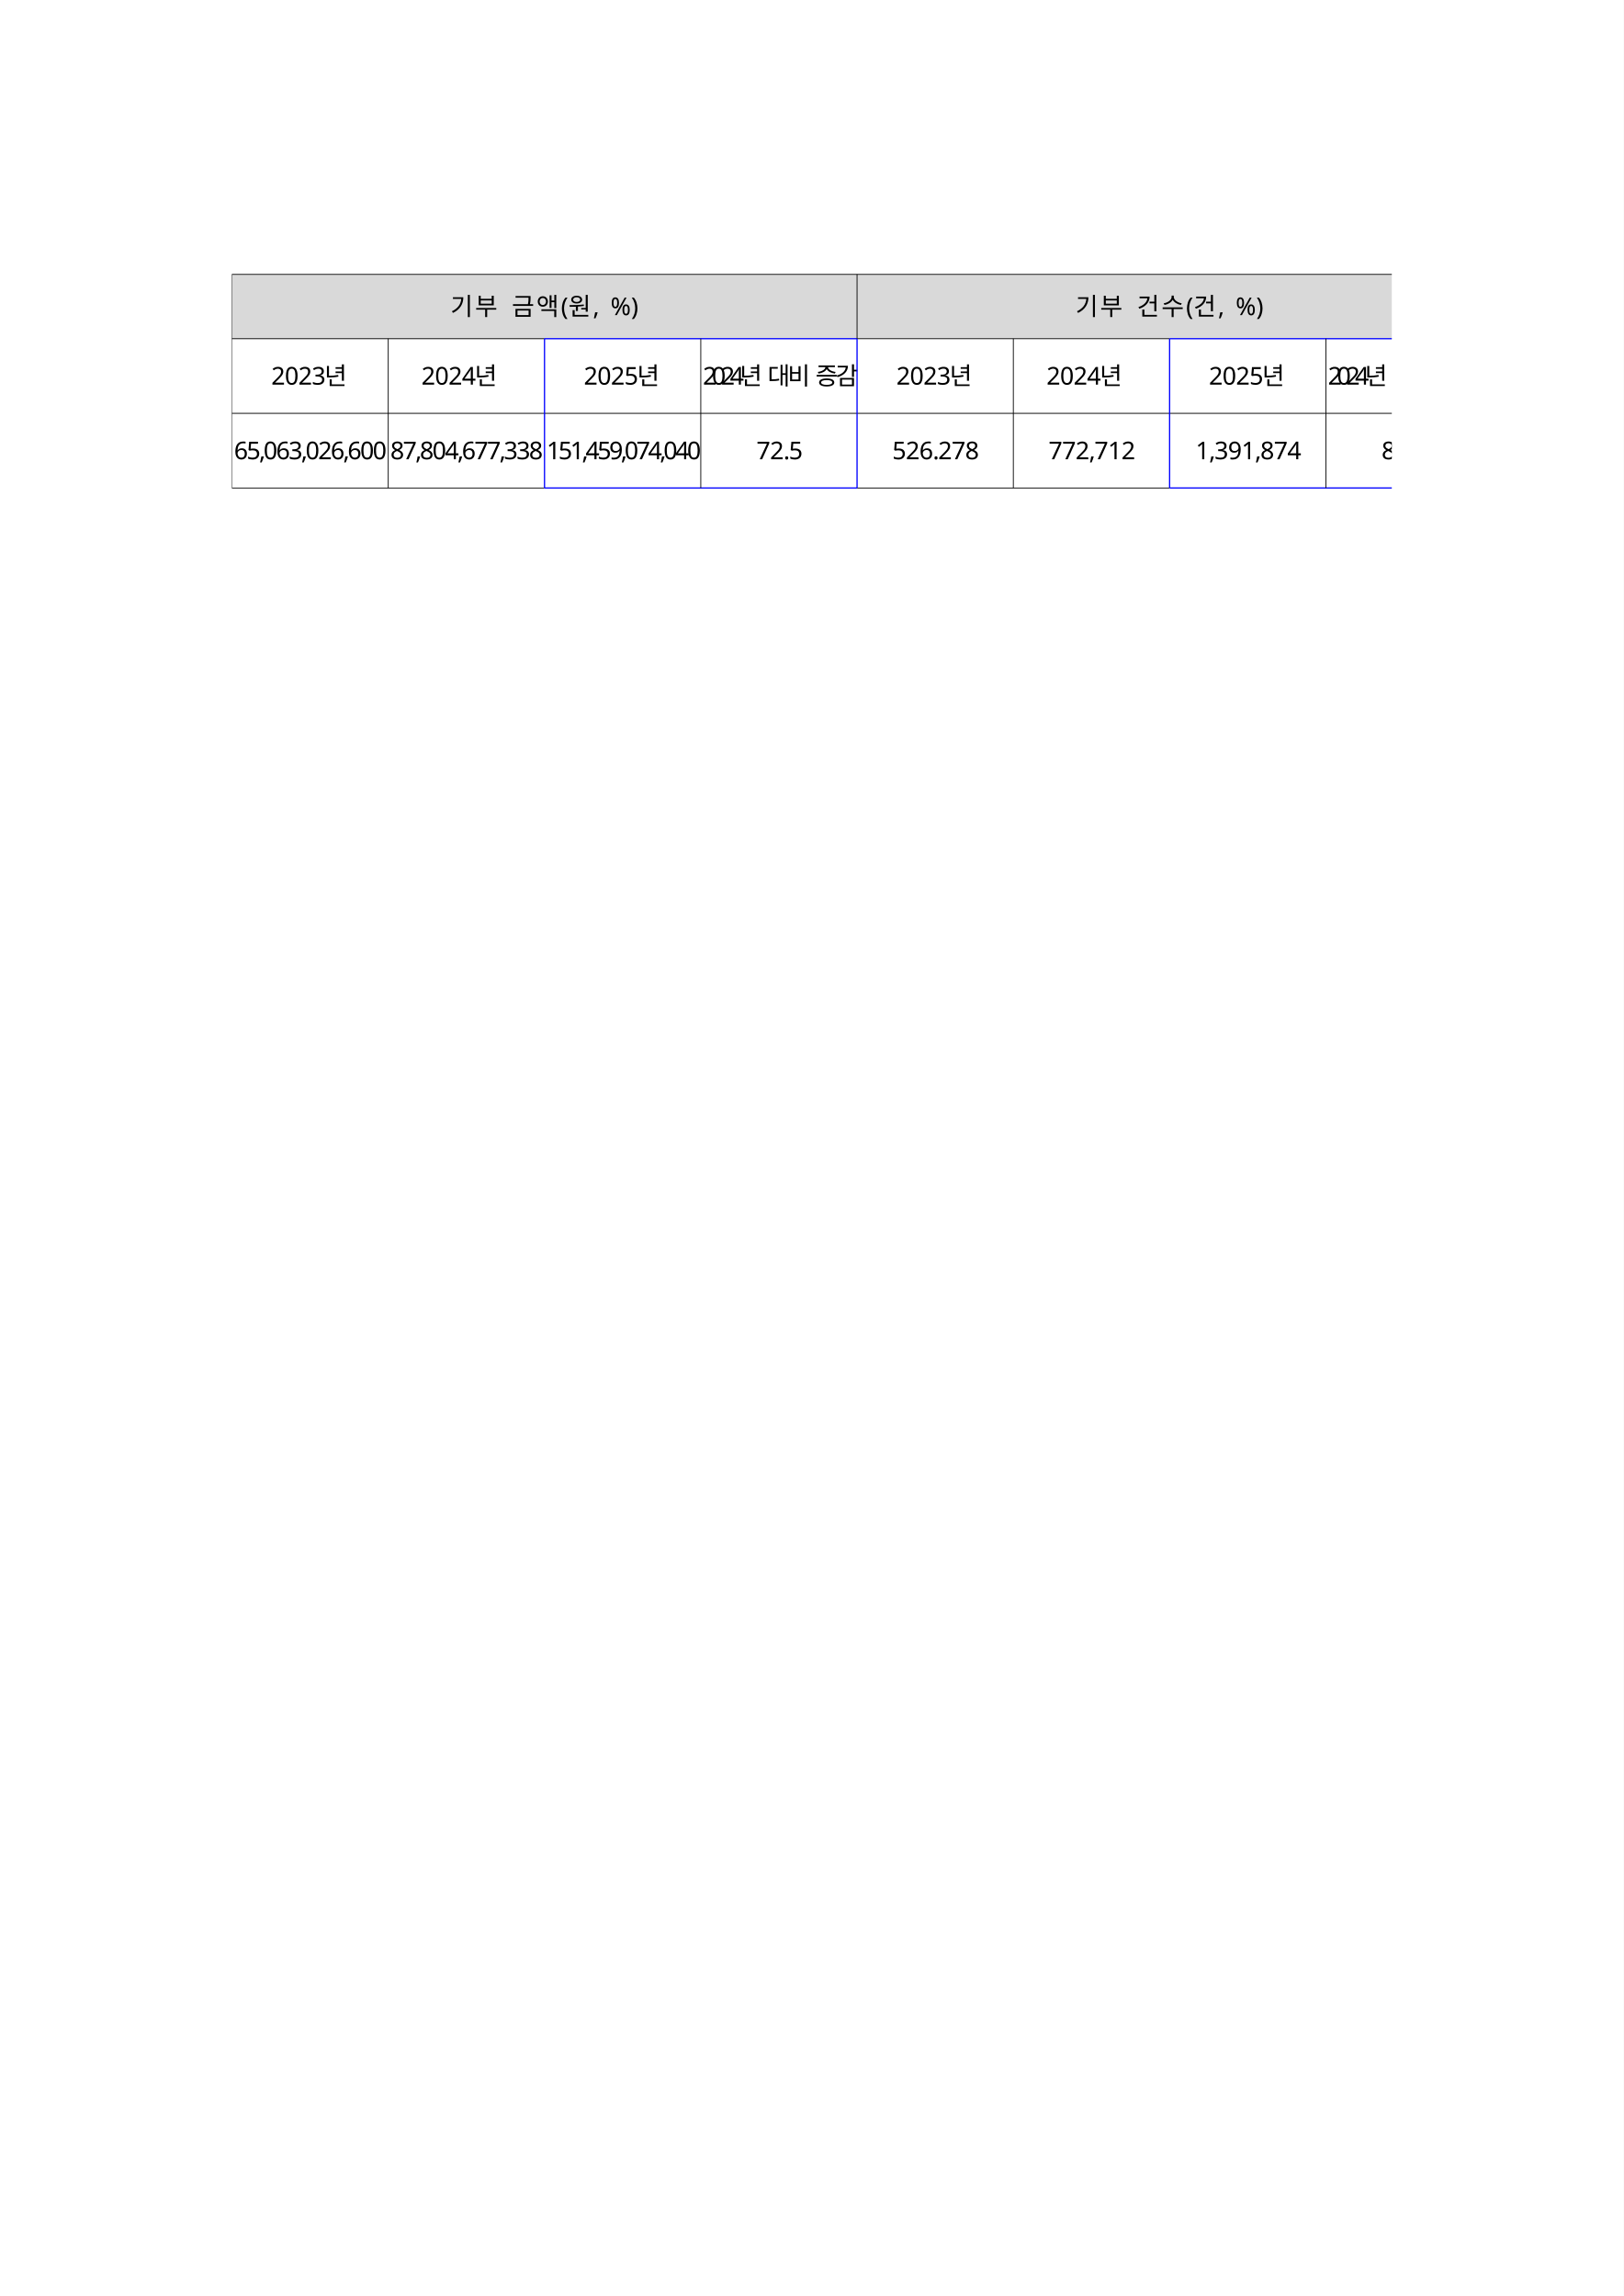
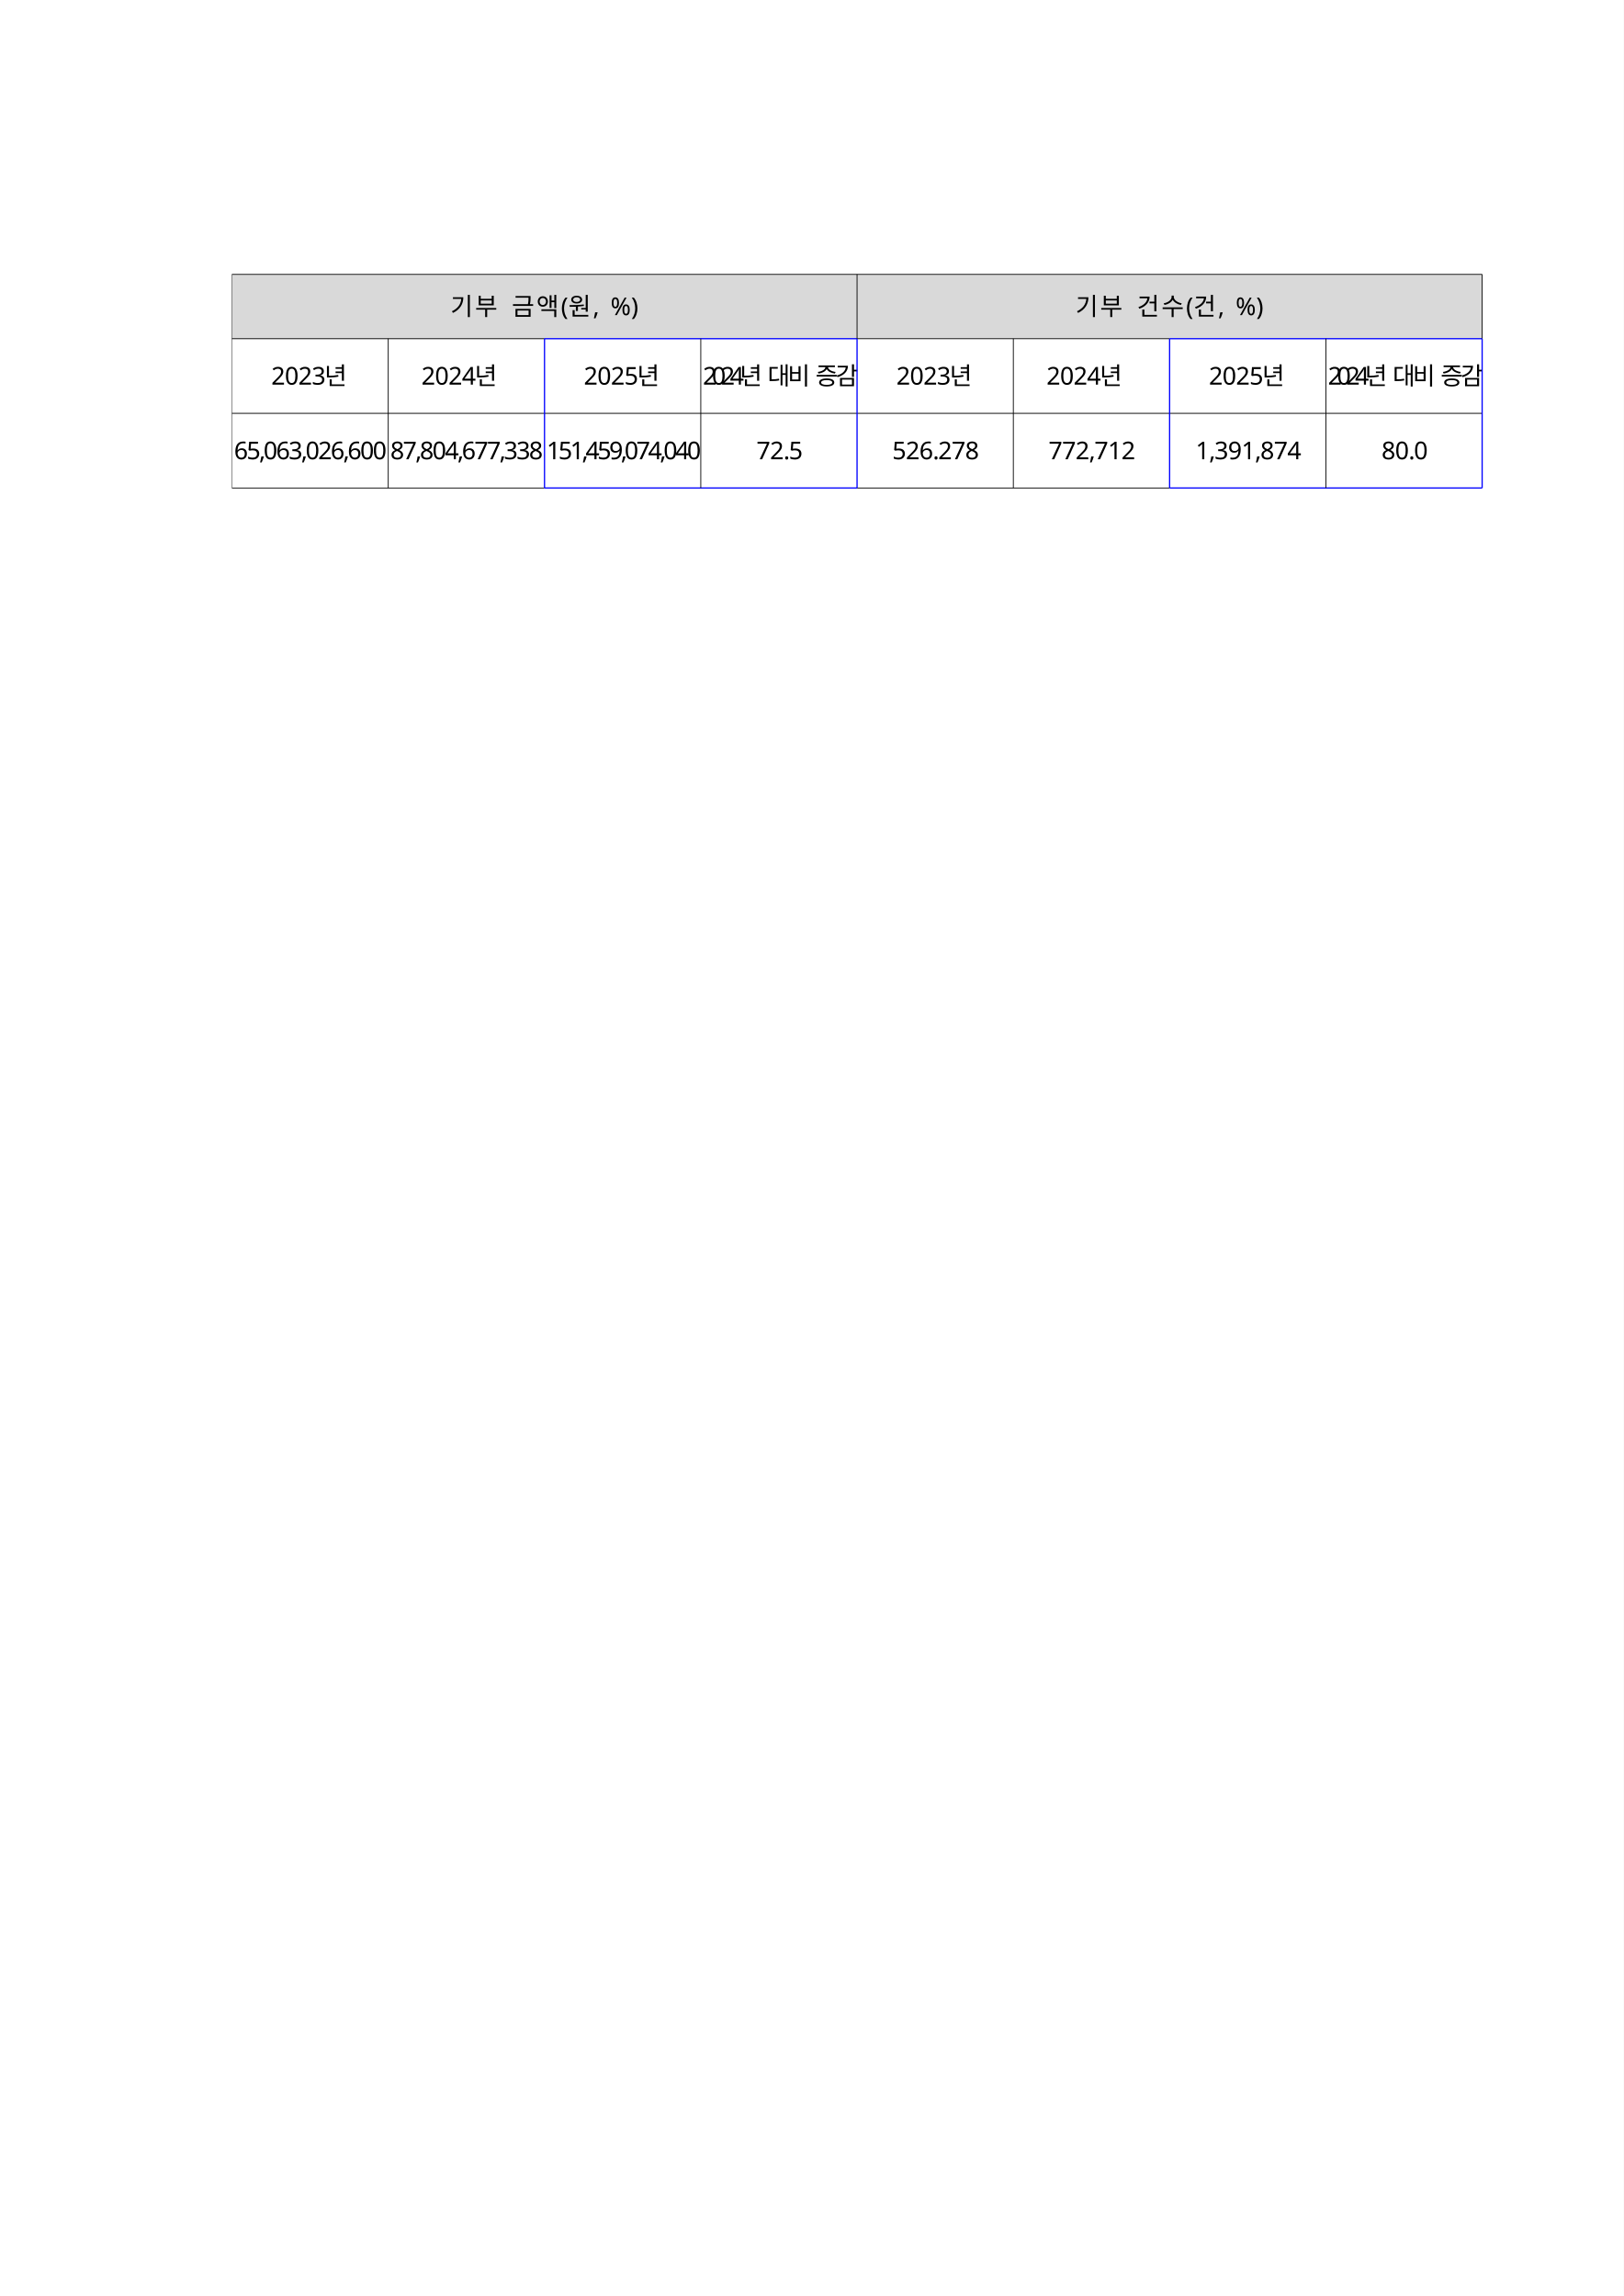
<svg xmlns="http://www.w3.org/2000/svg" width="793.707" height="1122.48" viewBox="0 0 793.707 1122.48">
  <defs>
    <clipPath id="body-clip-3">
-       <rect x="113.387" y="132.267" width="566.933" height="876.827" />
+       <rect x="113.387" y="132.267" width="611.693" height="876.827" />
    </clipPath>
    <clipPath id="cell-clip-6">
      <rect x="113.387" y="134.147" width="305.547" height="31.44" />
    </clipPath>
    <clipPath id="cell-clip-10">
      <rect x="418.933" y="134.147" width="305.547" height="31.44" />
    </clipPath>
    <clipPath id="cell-clip-14">
      <rect x="113.387" y="165.587" width="76.387" height="36.493" />
    </clipPath>
    <clipPath id="cell-clip-18">
      <rect x="189.773" y="165.587" width="76.387" height="36.493" />
    </clipPath>
    <clipPath id="cell-clip-22">
      <rect x="266.16" y="165.587" width="76.387" height="36.493" />
    </clipPath>
    <clipPath id="cell-clip-26">
      <rect x="342.547" y="165.587" width="76.387" height="36.493" />
    </clipPath>
    <clipPath id="cell-clip-30">
      <rect x="418.933" y="165.587" width="76.387" height="36.493" />
    </clipPath>
    <clipPath id="cell-clip-34">
      <rect x="495.32" y="165.587" width="76.387" height="36.493" />
    </clipPath>
    <clipPath id="cell-clip-38">
      <rect x="571.707" y="165.587" width="76.387" height="36.493" />
    </clipPath>
    <clipPath id="cell-clip-42">
      <rect x="648.093" y="165.587" width="76.387" height="36.493" />
    </clipPath>
    <clipPath id="cell-clip-46">
      <rect x="113.387" y="202.08" width="76.387" height="36.493" />
    </clipPath>
    <clipPath id="cell-clip-49">
      <rect x="189.773" y="202.08" width="76.387" height="36.493" />
    </clipPath>
    <clipPath id="cell-clip-52">
      <rect x="266.16" y="202.08" width="76.387" height="36.493" />
    </clipPath>
    <clipPath id="cell-clip-55">
      <rect x="342.547" y="202.08" width="76.387" height="36.493" />
    </clipPath>
    <clipPath id="cell-clip-58">
      <rect x="418.933" y="202.08" width="76.387" height="36.493" />
    </clipPath>
    <clipPath id="cell-clip-61">
      <rect x="495.32" y="202.08" width="76.387" height="36.493" />
    </clipPath>
    <clipPath id="cell-clip-64">
      <rect x="571.707" y="202.08" width="76.387" height="36.493" />
    </clipPath>
    <clipPath id="cell-clip-67">
      <rect x="648.093" y="202.08" width="76.387" height="36.493" />
    </clipPath>
  </defs>
  <rect x="0" y="0" width="793.707" height="1122.48" fill="#ffffff" />
  <g clip-path="url(#body-clip-3)">
    <rect x="190.773" y="214.327" width="74.387" height="12" fill="none" />
    <rect x="120.187" y="177.833" width="62.787" height="48.493" fill="none" />
    <rect x="120.187" y="143.867" width="291.947" height="12" fill="none" />
    <g clip-path="url(#cell-clip-6)">
      <rect x="113.387" y="134.147" width="305.547" height="31.44" fill="#d9d9d9" />
      <text x="220.16" y="154.067" font-family="맑은 고딕,'Malgun Gothic','맑은 고딕','Apple SD Gothic Neo','Noto Sans KR','Pretendard',sans-serif" font-size="12" fill="#000000">기</text>
      <text x="232.16" y="154.067" font-family="맑은 고딕,'Malgun Gothic','맑은 고딕','Apple SD Gothic Neo','Noto Sans KR','Pretendard',sans-serif" font-size="12" fill="#000000">부</text>
      <text x="250.16" y="154.067" font-family="맑은 고딕,'Malgun Gothic','맑은 고딕','Apple SD Gothic Neo','Noto Sans KR','Pretendard',sans-serif" font-size="12" fill="#000000">금</text>
      <text x="262.16" y="154.067" font-family="맑은 고딕,'Malgun Gothic','맑은 고딕','Apple SD Gothic Neo','Noto Sans KR','Pretendard',sans-serif" font-size="12" fill="#000000">액</text>
      <text x="274.16" y="154.067" font-family="맑은 고딕,'Malgun Gothic','맑은 고딕','Apple SD Gothic Neo','Noto Sans KR','Pretendard',sans-serif" font-size="12" fill="#000000">(</text>
      <text x="277.813" y="154.067" font-family="맑은 고딕,'Malgun Gothic','맑은 고딕','Apple SD Gothic Neo','Noto Sans KR','Pretendard',sans-serif" font-size="12" fill="#000000">원</text>
      <text x="289.813" y="154.067" font-family="맑은 고딕,'Malgun Gothic','맑은 고딕','Apple SD Gothic Neo','Noto Sans KR','Pretendard',sans-serif" font-size="12" fill="#000000">,</text>
      <text x="298.427" y="154.067" font-family="맑은 고딕,'Malgun Gothic','맑은 고딕','Apple SD Gothic Neo','Noto Sans KR','Pretendard',sans-serif" font-size="12" fill="#000000">%</text>
      <text x="308.453" y="154.067" font-family="맑은 고딕,'Malgun Gothic','맑은 고딕','Apple SD Gothic Neo','Noto Sans KR','Pretendard',sans-serif" font-size="12" fill="#000000">)</text>
    </g>
    <g clip-path="url(#cell-clip-10)">
      <rect x="418.933" y="134.147" width="305.547" height="31.44" fill="#d9d9d9" />
      <text x="525.707" y="154.067" font-family="맑은 고딕,'Malgun Gothic','맑은 고딕','Apple SD Gothic Neo','Noto Sans KR','Pretendard',sans-serif" font-size="12" fill="#000000">기</text>
      <text x="537.707" y="154.067" font-family="맑은 고딕,'Malgun Gothic','맑은 고딕','Apple SD Gothic Neo','Noto Sans KR','Pretendard',sans-serif" font-size="12" fill="#000000">부</text>
      <text x="555.707" y="154.067" font-family="맑은 고딕,'Malgun Gothic','맑은 고딕','Apple SD Gothic Neo','Noto Sans KR','Pretendard',sans-serif" font-size="12" fill="#000000">건</text>
      <text x="567.707" y="154.067" font-family="맑은 고딕,'Malgun Gothic','맑은 고딕','Apple SD Gothic Neo','Noto Sans KR','Pretendard',sans-serif" font-size="12" fill="#000000">수</text>
      <text x="579.707" y="154.067" font-family="맑은 고딕,'Malgun Gothic','맑은 고딕','Apple SD Gothic Neo','Noto Sans KR','Pretendard',sans-serif" font-size="12" fill="#000000">(</text>
      <text x="583.36" y="154.067" font-family="맑은 고딕,'Malgun Gothic','맑은 고딕','Apple SD Gothic Neo','Noto Sans KR','Pretendard',sans-serif" font-size="12" fill="#000000">건</text>
      <text x="595.36" y="154.067" font-family="맑은 고딕,'Malgun Gothic','맑은 고딕','Apple SD Gothic Neo','Noto Sans KR','Pretendard',sans-serif" font-size="12" fill="#000000">,</text>
      <text x="603.973" y="154.067" font-family="맑은 고딕,'Malgun Gothic','맑은 고딕','Apple SD Gothic Neo','Noto Sans KR','Pretendard',sans-serif" font-size="12" fill="#000000">%</text>
      <text x="614" y="154.067" font-family="맑은 고딕,'Malgun Gothic','맑은 고딕','Apple SD Gothic Neo','Noto Sans KR','Pretendard',sans-serif" font-size="12" fill="#000000">)</text>
    </g>
    <g clip-path="url(#cell-clip-14)">
      <text x="132.58" y="188.033" font-family="맑은 고딕,'Malgun Gothic','맑은 고딕','Apple SD Gothic Neo','Noto Sans KR','Pretendard',sans-serif" font-size="12" fill="#000000">2</text>
      <text x="139.18" y="188.033" font-family="맑은 고딕,'Malgun Gothic','맑은 고딕','Apple SD Gothic Neo','Noto Sans KR','Pretendard',sans-serif" font-size="12" fill="#000000">0</text>
      <text x="145.78" y="188.033" font-family="맑은 고딕,'Malgun Gothic','맑은 고딕','Apple SD Gothic Neo','Noto Sans KR','Pretendard',sans-serif" font-size="12" fill="#000000">2</text>
      <text x="152.38" y="188.033" font-family="맑은 고딕,'Malgun Gothic','맑은 고딕','Apple SD Gothic Neo','Noto Sans KR','Pretendard',sans-serif" font-size="12" fill="#000000">3</text>
      <text x="158.58" y="188.033" font-family="맑은 고딕,'Malgun Gothic','맑은 고딕','Apple SD Gothic Neo','Noto Sans KR','Pretendard',sans-serif" font-size="12" fill="#000000">년</text>
    </g>
    <g clip-path="url(#cell-clip-18)">
      <text x="205.967" y="188.033" font-family="맑은 고딕,'Malgun Gothic','맑은 고딕','Apple SD Gothic Neo','Noto Sans KR','Pretendard',sans-serif" font-size="12" fill="#000000">2</text>
      <text x="212.567" y="188.033" font-family="맑은 고딕,'Malgun Gothic','맑은 고딕','Apple SD Gothic Neo','Noto Sans KR','Pretendard',sans-serif" font-size="12" fill="#000000">0</text>
      <text x="219.167" y="188.033" font-family="맑은 고딕,'Malgun Gothic','맑은 고딕','Apple SD Gothic Neo','Noto Sans KR','Pretendard',sans-serif" font-size="12" fill="#000000">2</text>
      <text x="225.767" y="188.033" font-family="맑은 고딕,'Malgun Gothic','맑은 고딕','Apple SD Gothic Neo','Noto Sans KR','Pretendard',sans-serif" font-size="12" fill="#000000">4</text>
      <text x="231.967" y="188.033" font-family="맑은 고딕,'Malgun Gothic','맑은 고딕','Apple SD Gothic Neo','Noto Sans KR','Pretendard',sans-serif" font-size="12" fill="#000000">년</text>
    </g>
    <g clip-path="url(#cell-clip-22)">
      <text x="285.353" y="188.033" font-family="맑은 고딕,'Malgun Gothic','맑은 고딕','Apple SD Gothic Neo','Noto Sans KR','Pretendard',sans-serif" font-size="12" fill="#000000">2</text>
      <text x="291.953" y="188.033" font-family="맑은 고딕,'Malgun Gothic','맑은 고딕','Apple SD Gothic Neo','Noto Sans KR','Pretendard',sans-serif" font-size="12" fill="#000000">0</text>
      <text x="298.553" y="188.033" font-family="맑은 고딕,'Malgun Gothic','맑은 고딕','Apple SD Gothic Neo','Noto Sans KR','Pretendard',sans-serif" font-size="12" fill="#000000">2</text>
      <text x="305.153" y="188.033" font-family="맑은 고딕,'Malgun Gothic','맑은 고딕','Apple SD Gothic Neo','Noto Sans KR','Pretendard',sans-serif" font-size="12" fill="#000000">5</text>
      <text x="311.353" y="188.033" font-family="맑은 고딕,'Malgun Gothic','맑은 고딕','Apple SD Gothic Neo','Noto Sans KR','Pretendard',sans-serif" font-size="12" fill="#000000">년</text>
    </g>
    <g clip-path="url(#cell-clip-26)">
      <text x="343.547" y="188.033" font-family="맑은 고딕,'Malgun Gothic','맑은 고딕','Apple SD Gothic Neo','Noto Sans KR','Pretendard',sans-serif" font-size="12" fill="#000000">2</text>
      <text x="347.956" y="188.033" font-family="맑은 고딕,'Malgun Gothic','맑은 고딕','Apple SD Gothic Neo','Noto Sans KR','Pretendard',sans-serif" font-size="12" fill="#000000">0</text>
      <text x="352.366" y="188.033" font-family="맑은 고딕,'Malgun Gothic','맑은 고딕','Apple SD Gothic Neo','Noto Sans KR','Pretendard',sans-serif" font-size="12" fill="#000000">2</text>
      <text x="356.776" y="188.033" font-family="맑은 고딕,'Malgun Gothic','맑은 고딕','Apple SD Gothic Neo','Noto Sans KR','Pretendard',sans-serif" font-size="12" fill="#000000">4</text>
      <text x="361.547" y="188.033" font-family="맑은 고딕,'Malgun Gothic','맑은 고딕','Apple SD Gothic Neo','Noto Sans KR','Pretendard',sans-serif" font-size="12" fill="#000000">년</text>
      <text x="375.166" y="188.033" font-family="맑은 고딕,'Malgun Gothic','맑은 고딕','Apple SD Gothic Neo','Noto Sans KR','Pretendard',sans-serif" font-size="12" fill="#000000">대</text>
      <text x="384.976" y="188.033" font-family="맑은 고딕,'Malgun Gothic','맑은 고딕','Apple SD Gothic Neo','Noto Sans KR','Pretendard',sans-serif" font-size="12" fill="#000000">비</text>
      <text x="398.595" y="188.033" font-family="맑은 고딕,'Malgun Gothic','맑은 고딕','Apple SD Gothic Neo','Noto Sans KR','Pretendard',sans-serif" font-size="12" fill="#000000">증</text>
      <text x="408.405" y="188.033" font-family="맑은 고딕,'Malgun Gothic','맑은 고딕','Apple SD Gothic Neo','Noto Sans KR','Pretendard',sans-serif" font-size="12" fill="#000000">감</text>
    </g>
    <g clip-path="url(#cell-clip-30)">
      <text x="438.127" y="188.033" font-family="맑은 고딕,'Malgun Gothic','맑은 고딕','Apple SD Gothic Neo','Noto Sans KR','Pretendard',sans-serif" font-size="12" fill="#000000">2</text>
      <text x="444.727" y="188.033" font-family="맑은 고딕,'Malgun Gothic','맑은 고딕','Apple SD Gothic Neo','Noto Sans KR','Pretendard',sans-serif" font-size="12" fill="#000000">0</text>
      <text x="451.327" y="188.033" font-family="맑은 고딕,'Malgun Gothic','맑은 고딕','Apple SD Gothic Neo','Noto Sans KR','Pretendard',sans-serif" font-size="12" fill="#000000">2</text>
      <text x="457.927" y="188.033" font-family="맑은 고딕,'Malgun Gothic','맑은 고딕','Apple SD Gothic Neo','Noto Sans KR','Pretendard',sans-serif" font-size="12" fill="#000000">3</text>
      <text x="464.127" y="188.033" font-family="맑은 고딕,'Malgun Gothic','맑은 고딕','Apple SD Gothic Neo','Noto Sans KR','Pretendard',sans-serif" font-size="12" fill="#000000">년</text>
    </g>
    <g clip-path="url(#cell-clip-34)">
      <text x="511.513" y="188.033" font-family="맑은 고딕,'Malgun Gothic','맑은 고딕','Apple SD Gothic Neo','Noto Sans KR','Pretendard',sans-serif" font-size="12" fill="#000000">2</text>
      <text x="518.113" y="188.033" font-family="맑은 고딕,'Malgun Gothic','맑은 고딕','Apple SD Gothic Neo','Noto Sans KR','Pretendard',sans-serif" font-size="12" fill="#000000">0</text>
      <text x="524.713" y="188.033" font-family="맑은 고딕,'Malgun Gothic','맑은 고딕','Apple SD Gothic Neo','Noto Sans KR','Pretendard',sans-serif" font-size="12" fill="#000000">2</text>
      <text x="531.313" y="188.033" font-family="맑은 고딕,'Malgun Gothic','맑은 고딕','Apple SD Gothic Neo','Noto Sans KR','Pretendard',sans-serif" font-size="12" fill="#000000">4</text>
      <text x="537.513" y="188.033" font-family="맑은 고딕,'Malgun Gothic','맑은 고딕','Apple SD Gothic Neo','Noto Sans KR','Pretendard',sans-serif" font-size="12" fill="#000000">년</text>
    </g>
    <g clip-path="url(#cell-clip-38)">
      <text x="590.9" y="188.033" font-family="맑은 고딕,'Malgun Gothic','맑은 고딕','Apple SD Gothic Neo','Noto Sans KR','Pretendard',sans-serif" font-size="12" fill="#000000">2</text>
      <text x="597.5" y="188.033" font-family="맑은 고딕,'Malgun Gothic','맑은 고딕','Apple SD Gothic Neo','Noto Sans KR','Pretendard',sans-serif" font-size="12" fill="#000000">0</text>
      <text x="604.1" y="188.033" font-family="맑은 고딕,'Malgun Gothic','맑은 고딕','Apple SD Gothic Neo','Noto Sans KR','Pretendard',sans-serif" font-size="12" fill="#000000">2</text>
      <text x="610.7" y="188.033" font-family="맑은 고딕,'Malgun Gothic','맑은 고딕','Apple SD Gothic Neo','Noto Sans KR','Pretendard',sans-serif" font-size="12" fill="#000000">5</text>
      <text x="616.9" y="188.033" font-family="맑은 고딕,'Malgun Gothic','맑은 고딕','Apple SD Gothic Neo','Noto Sans KR','Pretendard',sans-serif" font-size="12" fill="#000000">년</text>
    </g>
    <g clip-path="url(#cell-clip-42)">
      <text x="649.093" y="188.033" font-family="맑은 고딕,'Malgun Gothic','맑은 고딕','Apple SD Gothic Neo','Noto Sans KR','Pretendard',sans-serif" font-size="12" fill="#000000">2</text>
      <text x="653.503" y="188.033" font-family="맑은 고딕,'Malgun Gothic','맑은 고딕','Apple SD Gothic Neo','Noto Sans KR','Pretendard',sans-serif" font-size="12" fill="#000000">0</text>
      <text x="657.913" y="188.033" font-family="맑은 고딕,'Malgun Gothic','맑은 고딕','Apple SD Gothic Neo','Noto Sans KR','Pretendard',sans-serif" font-size="12" fill="#000000">2</text>
      <text x="662.322" y="188.033" font-family="맑은 고딕,'Malgun Gothic','맑은 고딕','Apple SD Gothic Neo','Noto Sans KR','Pretendard',sans-serif" font-size="12" fill="#000000">4</text>
      <text x="667.093" y="188.033" font-family="맑은 고딕,'Malgun Gothic','맑은 고딕','Apple SD Gothic Neo','Noto Sans KR','Pretendard',sans-serif" font-size="12" fill="#000000">년</text>
      <text x="680.713" y="188.033" font-family="맑은 고딕,'Malgun Gothic','맑은 고딕','Apple SD Gothic Neo','Noto Sans KR','Pretendard',sans-serif" font-size="12" fill="#000000">대</text>
      <text x="690.522" y="188.033" font-family="맑은 고딕,'Malgun Gothic','맑은 고딕','Apple SD Gothic Neo','Noto Sans KR','Pretendard',sans-serif" font-size="12" fill="#000000">비</text>
      <text x="704.142" y="188.033" font-family="맑은 고딕,'Malgun Gothic','맑은 고딕','Apple SD Gothic Neo','Noto Sans KR','Pretendard',sans-serif" font-size="12" fill="#000000">증</text>
      <text x="713.952" y="188.033" font-family="맑은 고딕,'Malgun Gothic','맑은 고딕','Apple SD Gothic Neo','Noto Sans KR','Pretendard',sans-serif" font-size="12" fill="#000000">감</text>
    </g>
    <g clip-path="url(#cell-clip-46)">
      <text x="114.387" y="224.527" font-family="맑은 고딕,'Malgun Gothic','맑은 고딕','Apple SD Gothic Neo','Noto Sans KR','Pretendard',sans-serif" font-size="12" fill="#000000">6</text>
      <text x="120.519" y="224.527" font-family="맑은 고딕,'Malgun Gothic','맑은 고딕','Apple SD Gothic Neo','Noto Sans KR','Pretendard',sans-serif" font-size="12" fill="#000000">5</text>
      <text x="126.651" y="224.527" font-family="맑은 고딕,'Malgun Gothic','맑은 고딕','Apple SD Gothic Neo','Noto Sans KR','Pretendard',sans-serif" font-size="12" fill="#000000">,</text>
      <text x="128.797" y="224.527" font-family="맑은 고딕,'Malgun Gothic','맑은 고딕','Apple SD Gothic Neo','Noto Sans KR','Pretendard',sans-serif" font-size="12" fill="#000000">0</text>
      <text x="134.93" y="224.527" font-family="맑은 고딕,'Malgun Gothic','맑은 고딕','Apple SD Gothic Neo','Noto Sans KR','Pretendard',sans-serif" font-size="12" fill="#000000">6</text>
      <text x="141.062" y="224.527" font-family="맑은 고딕,'Malgun Gothic','맑은 고딕','Apple SD Gothic Neo','Noto Sans KR','Pretendard',sans-serif" font-size="12" fill="#000000">3</text>
      <text x="147.194" y="224.527" font-family="맑은 고딕,'Malgun Gothic','맑은 고딕','Apple SD Gothic Neo','Noto Sans KR','Pretendard',sans-serif" font-size="12" fill="#000000">,</text>
      <text x="149.34" y="224.527" font-family="맑은 고딕,'Malgun Gothic','맑은 고딕','Apple SD Gothic Neo','Noto Sans KR','Pretendard',sans-serif" font-size="12" fill="#000000">0</text>
      <text x="155.472" y="224.527" font-family="맑은 고딕,'Malgun Gothic','맑은 고딕','Apple SD Gothic Neo','Noto Sans KR','Pretendard',sans-serif" font-size="12" fill="#000000">2</text>
      <text x="161.605" y="224.527" font-family="맑은 고딕,'Malgun Gothic','맑은 고딕','Apple SD Gothic Neo','Noto Sans KR','Pretendard',sans-serif" font-size="12" fill="#000000">6</text>
      <text x="167.737" y="224.527" font-family="맑은 고딕,'Malgun Gothic','맑은 고딕','Apple SD Gothic Neo','Noto Sans KR','Pretendard',sans-serif" font-size="12" fill="#000000">,</text>
      <text x="169.883" y="224.527" font-family="맑은 고딕,'Malgun Gothic','맑은 고딕','Apple SD Gothic Neo','Noto Sans KR','Pretendard',sans-serif" font-size="12" fill="#000000">6</text>
      <text x="176.015" y="224.527" font-family="맑은 고딕,'Malgun Gothic','맑은 고딕','Apple SD Gothic Neo','Noto Sans KR','Pretendard',sans-serif" font-size="12" fill="#000000">0</text>
      <text x="182.148" y="224.527" font-family="맑은 고딕,'Malgun Gothic','맑은 고딕','Apple SD Gothic Neo','Noto Sans KR','Pretendard',sans-serif" font-size="12" fill="#000000">0</text>
    </g>
    <g clip-path="url(#cell-clip-49)">
      <text x="190.773" y="224.527" font-family="맑은 고딕,'Malgun Gothic','맑은 고딕','Apple SD Gothic Neo','Noto Sans KR','Pretendard',sans-serif" font-size="12" fill="#000000">8</text>
      <text x="196.906" y="224.527" font-family="맑은 고딕,'Malgun Gothic','맑은 고딕','Apple SD Gothic Neo','Noto Sans KR','Pretendard',sans-serif" font-size="12" fill="#000000">7</text>
      <text x="203.038" y="224.527" font-family="맑은 고딕,'Malgun Gothic','맑은 고딕','Apple SD Gothic Neo','Noto Sans KR','Pretendard',sans-serif" font-size="12" fill="#000000">,</text>
      <text x="205.184" y="224.527" font-family="맑은 고딕,'Malgun Gothic','맑은 고딕','Apple SD Gothic Neo','Noto Sans KR','Pretendard',sans-serif" font-size="12" fill="#000000">8</text>
      <text x="211.316" y="224.527" font-family="맑은 고딕,'Malgun Gothic','맑은 고딕','Apple SD Gothic Neo','Noto Sans KR','Pretendard',sans-serif" font-size="12" fill="#000000">0</text>
      <text x="217.449" y="224.527" font-family="맑은 고딕,'Malgun Gothic','맑은 고딕','Apple SD Gothic Neo','Noto Sans KR','Pretendard',sans-serif" font-size="12" fill="#000000">4</text>
      <text x="223.581" y="224.527" font-family="맑은 고딕,'Malgun Gothic','맑은 고딕','Apple SD Gothic Neo','Noto Sans KR','Pretendard',sans-serif" font-size="12" fill="#000000">,</text>
      <text x="225.727" y="224.527" font-family="맑은 고딕,'Malgun Gothic','맑은 고딕','Apple SD Gothic Neo','Noto Sans KR','Pretendard',sans-serif" font-size="12" fill="#000000">6</text>
      <text x="231.859" y="224.527" font-family="맑은 고딕,'Malgun Gothic','맑은 고딕','Apple SD Gothic Neo','Noto Sans KR','Pretendard',sans-serif" font-size="12" fill="#000000">7</text>
      <text x="237.991" y="224.527" font-family="맑은 고딕,'Malgun Gothic','맑은 고딕','Apple SD Gothic Neo','Noto Sans KR','Pretendard',sans-serif" font-size="12" fill="#000000">7</text>
      <text x="244.124" y="224.527" font-family="맑은 고딕,'Malgun Gothic','맑은 고딕','Apple SD Gothic Neo','Noto Sans KR','Pretendard',sans-serif" font-size="12" fill="#000000">,</text>
      <text x="246.27" y="224.527" font-family="맑은 고딕,'Malgun Gothic','맑은 고딕','Apple SD Gothic Neo','Noto Sans KR','Pretendard',sans-serif" font-size="12" fill="#000000">3</text>
      <text x="252.402" y="224.527" font-family="맑은 고딕,'Malgun Gothic','맑은 고딕','Apple SD Gothic Neo','Noto Sans KR','Pretendard',sans-serif" font-size="12" fill="#000000">3</text>
      <text x="258.534" y="224.527" font-family="맑은 고딕,'Malgun Gothic','맑은 고딕','Apple SD Gothic Neo','Noto Sans KR','Pretendard',sans-serif" font-size="12" fill="#000000">8</text>
    </g>
    <g clip-path="url(#cell-clip-52)">
      <text x="267.16" y="224.527" font-family="맑은 고딕,'Malgun Gothic','맑은 고딕','Apple SD Gothic Neo','Noto Sans KR','Pretendard',sans-serif" font-size="12" fill="#000000">1</text>
      <text x="272.917" y="224.527" font-family="맑은 고딕,'Malgun Gothic','맑은 고딕','Apple SD Gothic Neo','Noto Sans KR','Pretendard',sans-serif" font-size="12" fill="#000000">5</text>
      <text x="278.675" y="224.527" font-family="맑은 고딕,'Malgun Gothic','맑은 고딕','Apple SD Gothic Neo','Noto Sans KR','Pretendard',sans-serif" font-size="12" fill="#000000">1</text>
      <text x="284.432" y="224.527" font-family="맑은 고딕,'Malgun Gothic','맑은 고딕','Apple SD Gothic Neo','Noto Sans KR','Pretendard',sans-serif" font-size="12" fill="#000000">,</text>
      <text x="286.203" y="224.527" font-family="맑은 고딕,'Malgun Gothic','맑은 고딕','Apple SD Gothic Neo','Noto Sans KR','Pretendard',sans-serif" font-size="12" fill="#000000">4</text>
      <text x="291.96" y="224.527" font-family="맑은 고딕,'Malgun Gothic','맑은 고딕','Apple SD Gothic Neo','Noto Sans KR','Pretendard',sans-serif" font-size="12" fill="#000000">5</text>
      <text x="297.717" y="224.527" font-family="맑은 고딕,'Malgun Gothic','맑은 고딕','Apple SD Gothic Neo','Noto Sans KR','Pretendard',sans-serif" font-size="12" fill="#000000">9</text>
      <text x="303.475" y="224.527" font-family="맑은 고딕,'Malgun Gothic','맑은 고딕','Apple SD Gothic Neo','Noto Sans KR','Pretendard',sans-serif" font-size="12" fill="#000000">,</text>
      <text x="305.245" y="224.527" font-family="맑은 고딕,'Malgun Gothic','맑은 고딕','Apple SD Gothic Neo','Noto Sans KR','Pretendard',sans-serif" font-size="12" fill="#000000">0</text>
      <text x="311.003" y="224.527" font-family="맑은 고딕,'Malgun Gothic','맑은 고딕','Apple SD Gothic Neo','Noto Sans KR','Pretendard',sans-serif" font-size="12" fill="#000000">7</text>
      <text x="316.76" y="224.527" font-family="맑은 고딕,'Malgun Gothic','맑은 고딕','Apple SD Gothic Neo','Noto Sans KR','Pretendard',sans-serif" font-size="12" fill="#000000">4</text>
      <text x="322.517" y="224.527" font-family="맑은 고딕,'Malgun Gothic','맑은 고딕','Apple SD Gothic Neo','Noto Sans KR','Pretendard',sans-serif" font-size="12" fill="#000000">,</text>
      <text x="324.288" y="224.527" font-family="맑은 고딕,'Malgun Gothic','맑은 고딕','Apple SD Gothic Neo','Noto Sans KR','Pretendard',sans-serif" font-size="12" fill="#000000">0</text>
      <text x="330.045" y="224.527" font-family="맑은 고딕,'Malgun Gothic','맑은 고딕','Apple SD Gothic Neo','Noto Sans KR','Pretendard',sans-serif" font-size="12" fill="#000000">4</text>
      <text x="335.803" y="224.527" font-family="맑은 고딕,'Malgun Gothic','맑은 고딕','Apple SD Gothic Neo','Noto Sans KR','Pretendard',sans-serif" font-size="12" fill="#000000">0</text>
    </g>
    <g clip-path="url(#cell-clip-55)">
      <text x="369.74" y="224.527" font-family="맑은 고딕,'Malgun Gothic','맑은 고딕','Apple SD Gothic Neo','Noto Sans KR','Pretendard',sans-serif" font-size="12" fill="#000000">7</text>
      <text x="376.34" y="224.527" font-family="맑은 고딕,'Malgun Gothic','맑은 고딕','Apple SD Gothic Neo','Noto Sans KR','Pretendard',sans-serif" font-size="12" fill="#000000">2</text>
      <text x="382.94" y="224.527" font-family="맑은 고딕,'Malgun Gothic','맑은 고딕','Apple SD Gothic Neo','Noto Sans KR','Pretendard',sans-serif" font-size="12" fill="#000000">.</text>
      <text x="385.553" y="224.527" font-family="맑은 고딕,'Malgun Gothic','맑은 고딕','Apple SD Gothic Neo','Noto Sans KR','Pretendard',sans-serif" font-size="12" fill="#000000">5</text>
    </g>
    <g clip-path="url(#cell-clip-58)">
      <text x="436.127" y="224.527" font-family="맑은 고딕,'Malgun Gothic','맑은 고딕','Apple SD Gothic Neo','Noto Sans KR','Pretendard',sans-serif" font-size="12" fill="#000000">5</text>
      <text x="442.727" y="224.527" font-family="맑은 고딕,'Malgun Gothic','맑은 고딕','Apple SD Gothic Neo','Noto Sans KR','Pretendard',sans-serif" font-size="12" fill="#000000">2</text>
      <text x="449.327" y="224.527" font-family="맑은 고딕,'Malgun Gothic','맑은 고딕','Apple SD Gothic Neo','Noto Sans KR','Pretendard',sans-serif" font-size="12" fill="#000000">6</text>
      <text x="455.927" y="224.527" font-family="맑은 고딕,'Malgun Gothic','맑은 고딕','Apple SD Gothic Neo','Noto Sans KR','Pretendard',sans-serif" font-size="12" fill="#000000">.</text>
      <text x="458.54" y="224.527" font-family="맑은 고딕,'Malgun Gothic','맑은 고딕','Apple SD Gothic Neo','Noto Sans KR','Pretendard',sans-serif" font-size="12" fill="#000000">2</text>
      <text x="465.14" y="224.527" font-family="맑은 고딕,'Malgun Gothic','맑은 고딕','Apple SD Gothic Neo','Noto Sans KR','Pretendard',sans-serif" font-size="12" fill="#000000">7</text>
      <text x="471.74" y="224.527" font-family="맑은 고딕,'Malgun Gothic','맑은 고딕','Apple SD Gothic Neo','Noto Sans KR','Pretendard',sans-serif" font-size="12" fill="#000000">8</text>
    </g>
    <g clip-path="url(#cell-clip-61)">
      <text x="512.513" y="224.527" font-family="맑은 고딕,'Malgun Gothic','맑은 고딕','Apple SD Gothic Neo','Noto Sans KR','Pretendard',sans-serif" font-size="12" fill="#000000">7</text>
      <text x="519.113" y="224.527" font-family="맑은 고딕,'Malgun Gothic','맑은 고딕','Apple SD Gothic Neo','Noto Sans KR','Pretendard',sans-serif" font-size="12" fill="#000000">7</text>
      <text x="525.713" y="224.527" font-family="맑은 고딕,'Malgun Gothic','맑은 고딕','Apple SD Gothic Neo','Noto Sans KR','Pretendard',sans-serif" font-size="12" fill="#000000">2</text>
      <text x="532.313" y="224.527" font-family="맑은 고딕,'Malgun Gothic','맑은 고딕','Apple SD Gothic Neo','Noto Sans KR','Pretendard',sans-serif" font-size="12" fill="#000000">,</text>
      <text x="534.927" y="224.527" font-family="맑은 고딕,'Malgun Gothic','맑은 고딕','Apple SD Gothic Neo','Noto Sans KR','Pretendard',sans-serif" font-size="12" fill="#000000">7</text>
      <text x="541.527" y="224.527" font-family="맑은 고딕,'Malgun Gothic','맑은 고딕','Apple SD Gothic Neo','Noto Sans KR','Pretendard',sans-serif" font-size="12" fill="#000000">1</text>
      <text x="548.127" y="224.527" font-family="맑은 고딕,'Malgun Gothic','맑은 고딕','Apple SD Gothic Neo','Noto Sans KR','Pretendard',sans-serif" font-size="12" fill="#000000">2</text>
    </g>
    <g clip-path="url(#cell-clip-64)">
      <text x="584.4" y="224.527" font-family="맑은 고딕,'Malgun Gothic','맑은 고딕','Apple SD Gothic Neo','Noto Sans KR','Pretendard',sans-serif" font-size="12" fill="#000000">1</text>
      <text x="591" y="224.527" font-family="맑은 고딕,'Malgun Gothic','맑은 고딕','Apple SD Gothic Neo','Noto Sans KR','Pretendard',sans-serif" font-size="12" fill="#000000">,</text>
      <text x="593.613" y="224.527" font-family="맑은 고딕,'Malgun Gothic','맑은 고딕','Apple SD Gothic Neo','Noto Sans KR','Pretendard',sans-serif" font-size="12" fill="#000000">3</text>
      <text x="600.213" y="224.527" font-family="맑은 고딕,'Malgun Gothic','맑은 고딕','Apple SD Gothic Neo','Noto Sans KR','Pretendard',sans-serif" font-size="12" fill="#000000">9</text>
      <text x="606.813" y="224.527" font-family="맑은 고딕,'Malgun Gothic','맑은 고딕','Apple SD Gothic Neo','Noto Sans KR','Pretendard',sans-serif" font-size="12" fill="#000000">1</text>
      <text x="613.413" y="224.527" font-family="맑은 고딕,'Malgun Gothic','맑은 고딕','Apple SD Gothic Neo','Noto Sans KR','Pretendard',sans-serif" font-size="12" fill="#000000">,</text>
      <text x="616.027" y="224.527" font-family="맑은 고딕,'Malgun Gothic','맑은 고딕','Apple SD Gothic Neo','Noto Sans KR','Pretendard',sans-serif" font-size="12" fill="#000000">8</text>
      <text x="622.627" y="224.527" font-family="맑은 고딕,'Malgun Gothic','맑은 고딕','Apple SD Gothic Neo','Noto Sans KR','Pretendard',sans-serif" font-size="12" fill="#000000">7</text>
      <text x="629.227" y="224.527" font-family="맑은 고딕,'Malgun Gothic','맑은 고딕','Apple SD Gothic Neo','Noto Sans KR','Pretendard',sans-serif" font-size="12" fill="#000000">4</text>
    </g>
    <g clip-path="url(#cell-clip-67)">
      <text x="675.287" y="224.527" font-family="맑은 고딕,'Malgun Gothic','맑은 고딕','Apple SD Gothic Neo','Noto Sans KR','Pretendard',sans-serif" font-size="12" fill="#000000">8</text>
      <text x="681.887" y="224.527" font-family="맑은 고딕,'Malgun Gothic','맑은 고딕','Apple SD Gothic Neo','Noto Sans KR','Pretendard',sans-serif" font-size="12" fill="#000000">0</text>
      <text x="688.487" y="224.527" font-family="맑은 고딕,'Malgun Gothic','맑은 고딕','Apple SD Gothic Neo','Noto Sans KR','Pretendard',sans-serif" font-size="12" fill="#000000">.</text>
      <text x="691.1" y="224.527" font-family="맑은 고딕,'Malgun Gothic','맑은 고딕','Apple SD Gothic Neo','Noto Sans KR','Pretendard',sans-serif" font-size="12" fill="#000000">0</text>
    </g>
    <line x1="113.387" y1="134.147" x2="724.48" y2="134.147" stroke="#000000" stroke-width="0.4" />
    <line x1="113.387" y1="165.587" x2="266.16" y2="165.587" stroke="#000000" stroke-width="0.4" />
    <line x1="266.16" y1="165.587" x2="418.933" y2="165.587" stroke="#0000ff" stroke-width="0.6" />
    <line x1="418.933" y1="165.587" x2="571.707" y2="165.587" stroke="#000000" stroke-width="0.4" />
    <line x1="571.707" y1="165.587" x2="724.48" y2="165.587" stroke="#0000ff" stroke-width="0.6" />
    <line x1="113.387" y1="202.08" x2="724.48" y2="202.08" stroke="#000000" stroke-width="0.4" />
    <line x1="113.387" y1="238.573" x2="266.16" y2="238.573" stroke="#000000" stroke-width="0.4" />
    <line x1="266.16" y1="238.573" x2="418.933" y2="238.573" stroke="#0000ff" stroke-width="0.6" />
    <line x1="418.933" y1="238.573" x2="571.707" y2="238.573" stroke="#000000" stroke-width="0.4" />
    <line x1="571.707" y1="238.573" x2="724.48" y2="238.573" stroke="#0000ff" stroke-width="0.6" />
    <line x1="113.387" y1="134.147" x2="113.387" y2="238.573" stroke="#000000" stroke-width="0.4" />
    <line x1="189.773" y1="165.587" x2="189.773" y2="238.573" stroke="#000000" stroke-width="0.4" />
    <line x1="266.16" y1="165.587" x2="266.16" y2="238.573" stroke="#0000ff" stroke-width="0.6" />
    <line x1="342.547" y1="165.587" x2="342.547" y2="238.573" stroke="#000000" stroke-width="0.4" />
    <line x1="418.933" y1="134.147" x2="418.933" y2="165.587" stroke="#000000" stroke-width="0.4" />
    <line x1="418.933" y1="165.587" x2="418.933" y2="238.573" stroke="#0000ff" stroke-width="0.6" />
    <line x1="495.32" y1="165.587" x2="495.32" y2="238.573" stroke="#000000" stroke-width="0.4" />
    <line x1="571.707" y1="165.587" x2="571.707" y2="238.573" stroke="#0000ff" stroke-width="0.6" />
    <line x1="648.093" y1="165.587" x2="648.093" y2="238.573" stroke="#000000" stroke-width="0.4" />
    <line x1="724.48" y1="134.147" x2="724.48" y2="165.587" stroke="#000000" stroke-width="0.4" />
    <line x1="724.48" y1="165.587" x2="724.48" y2="238.573" stroke="#0000ff" stroke-width="0.6" />
  </g>
</svg>
